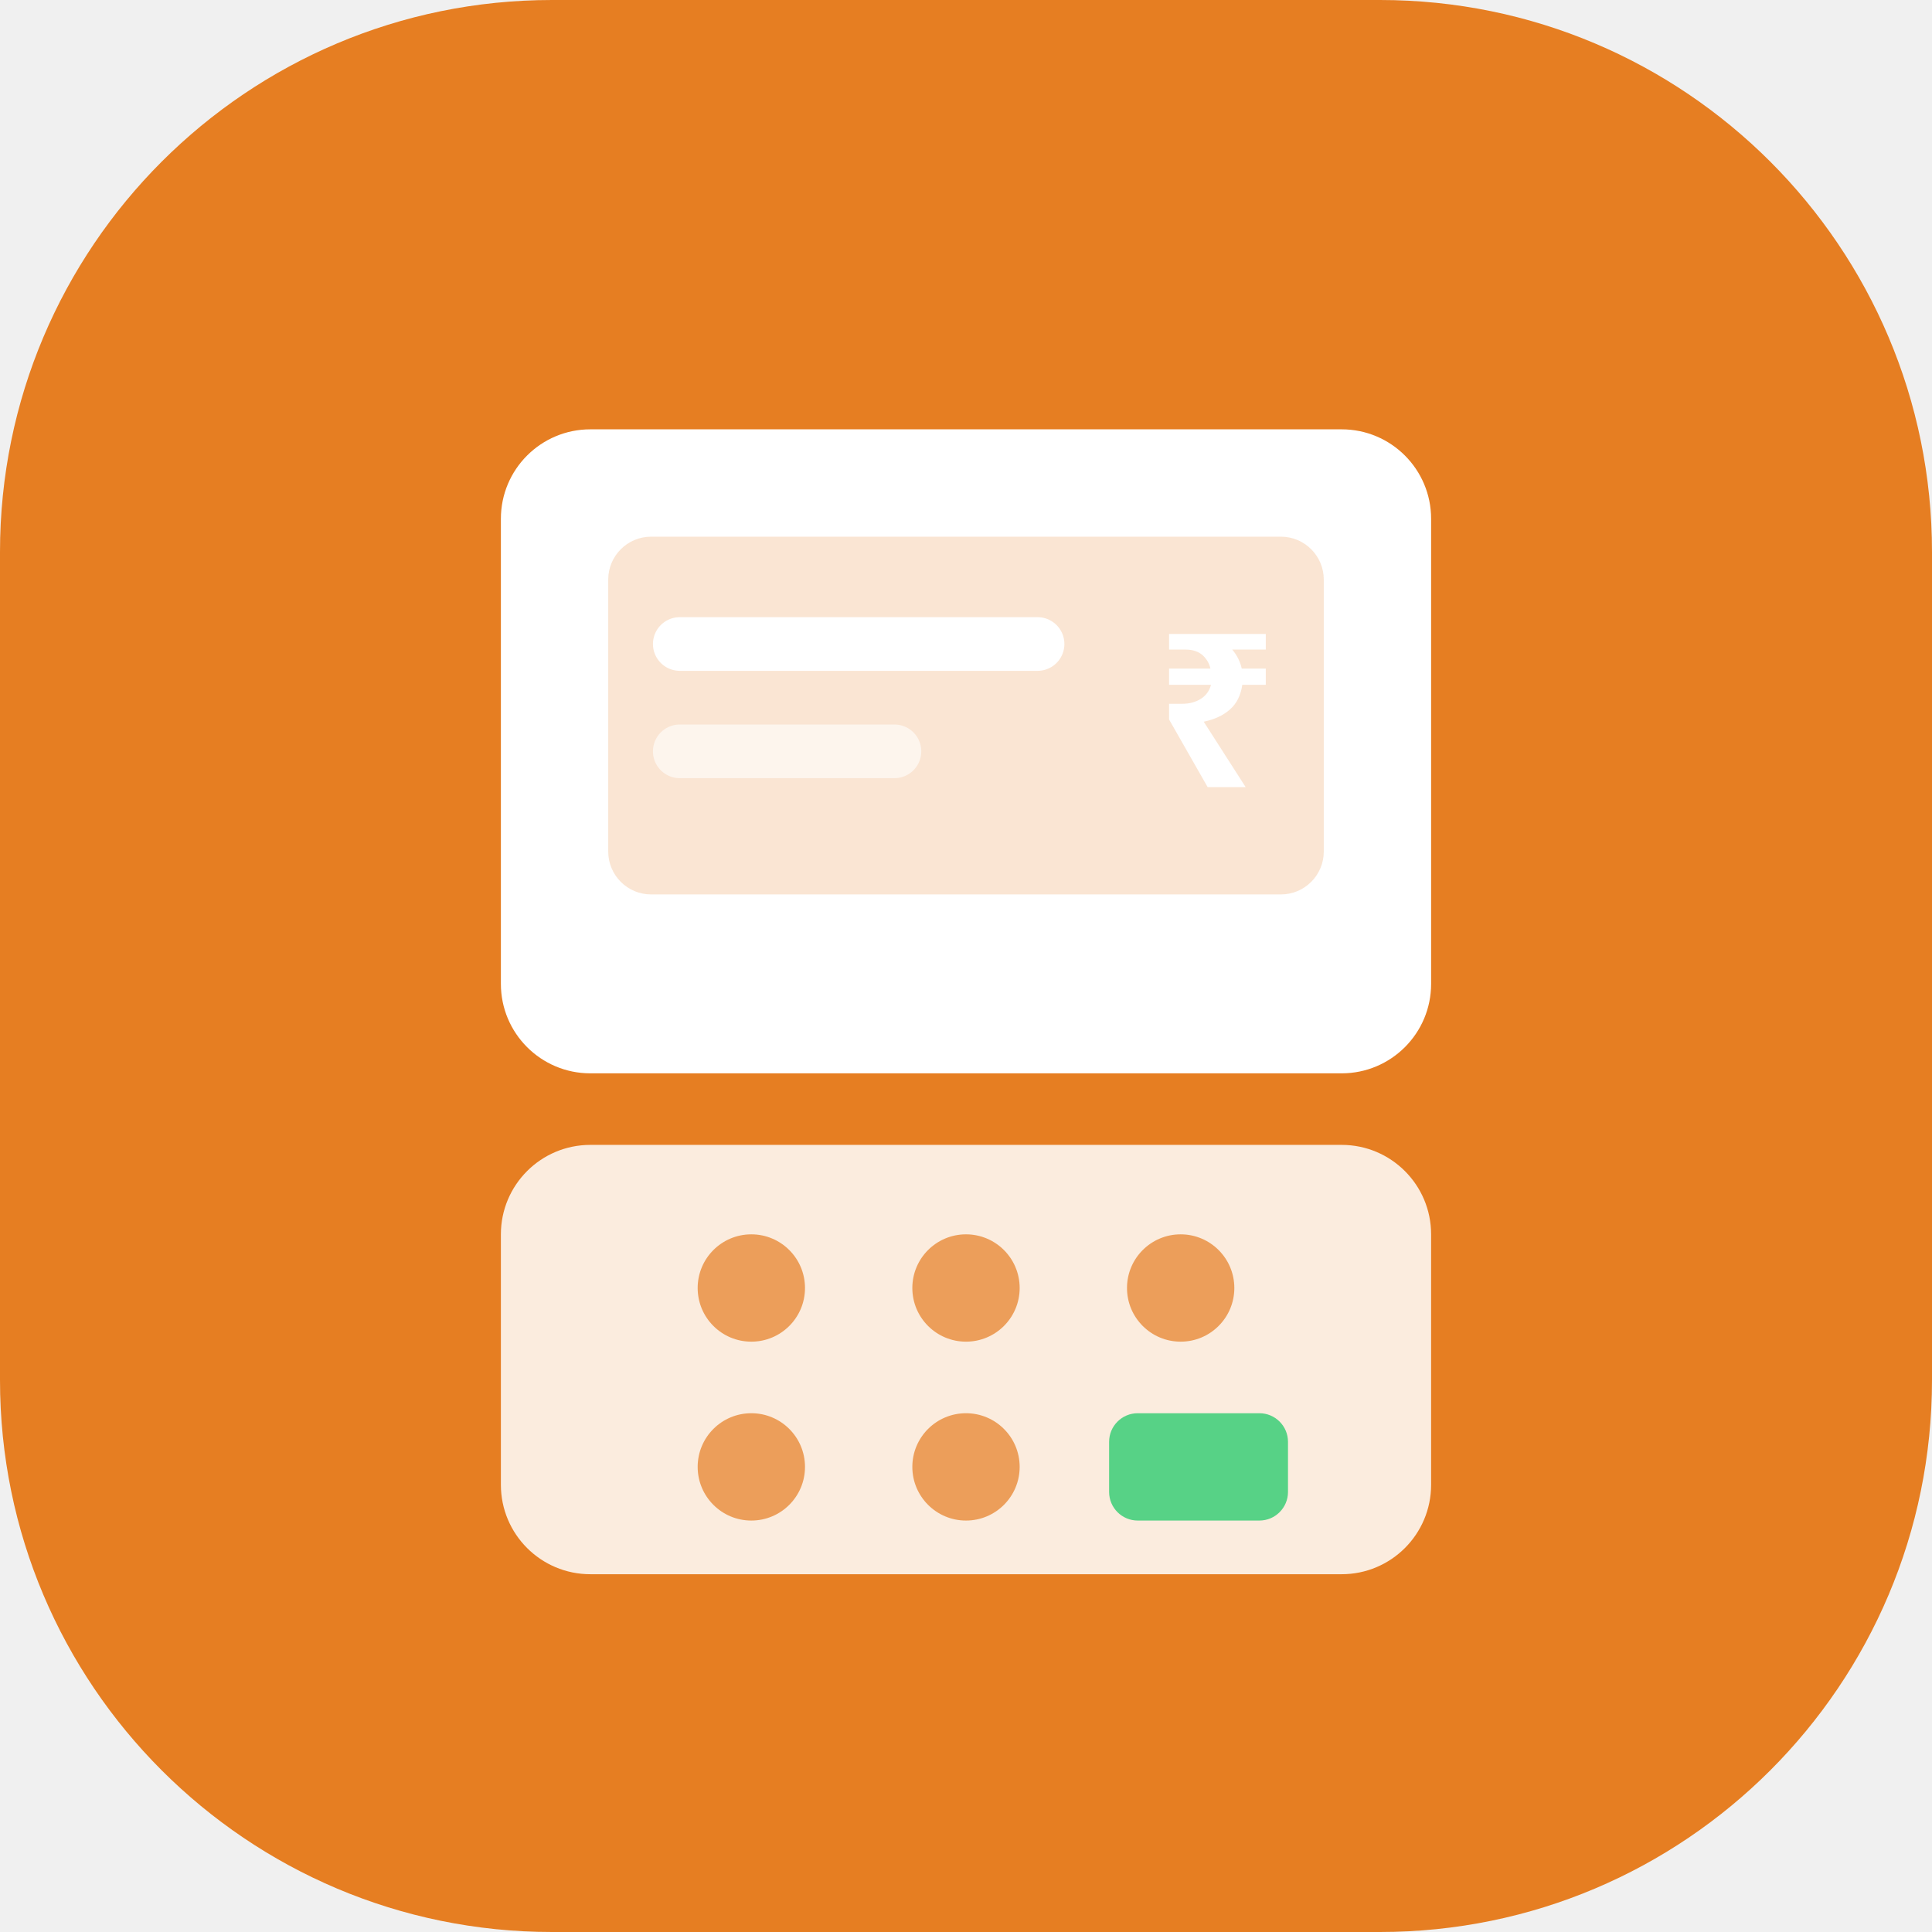
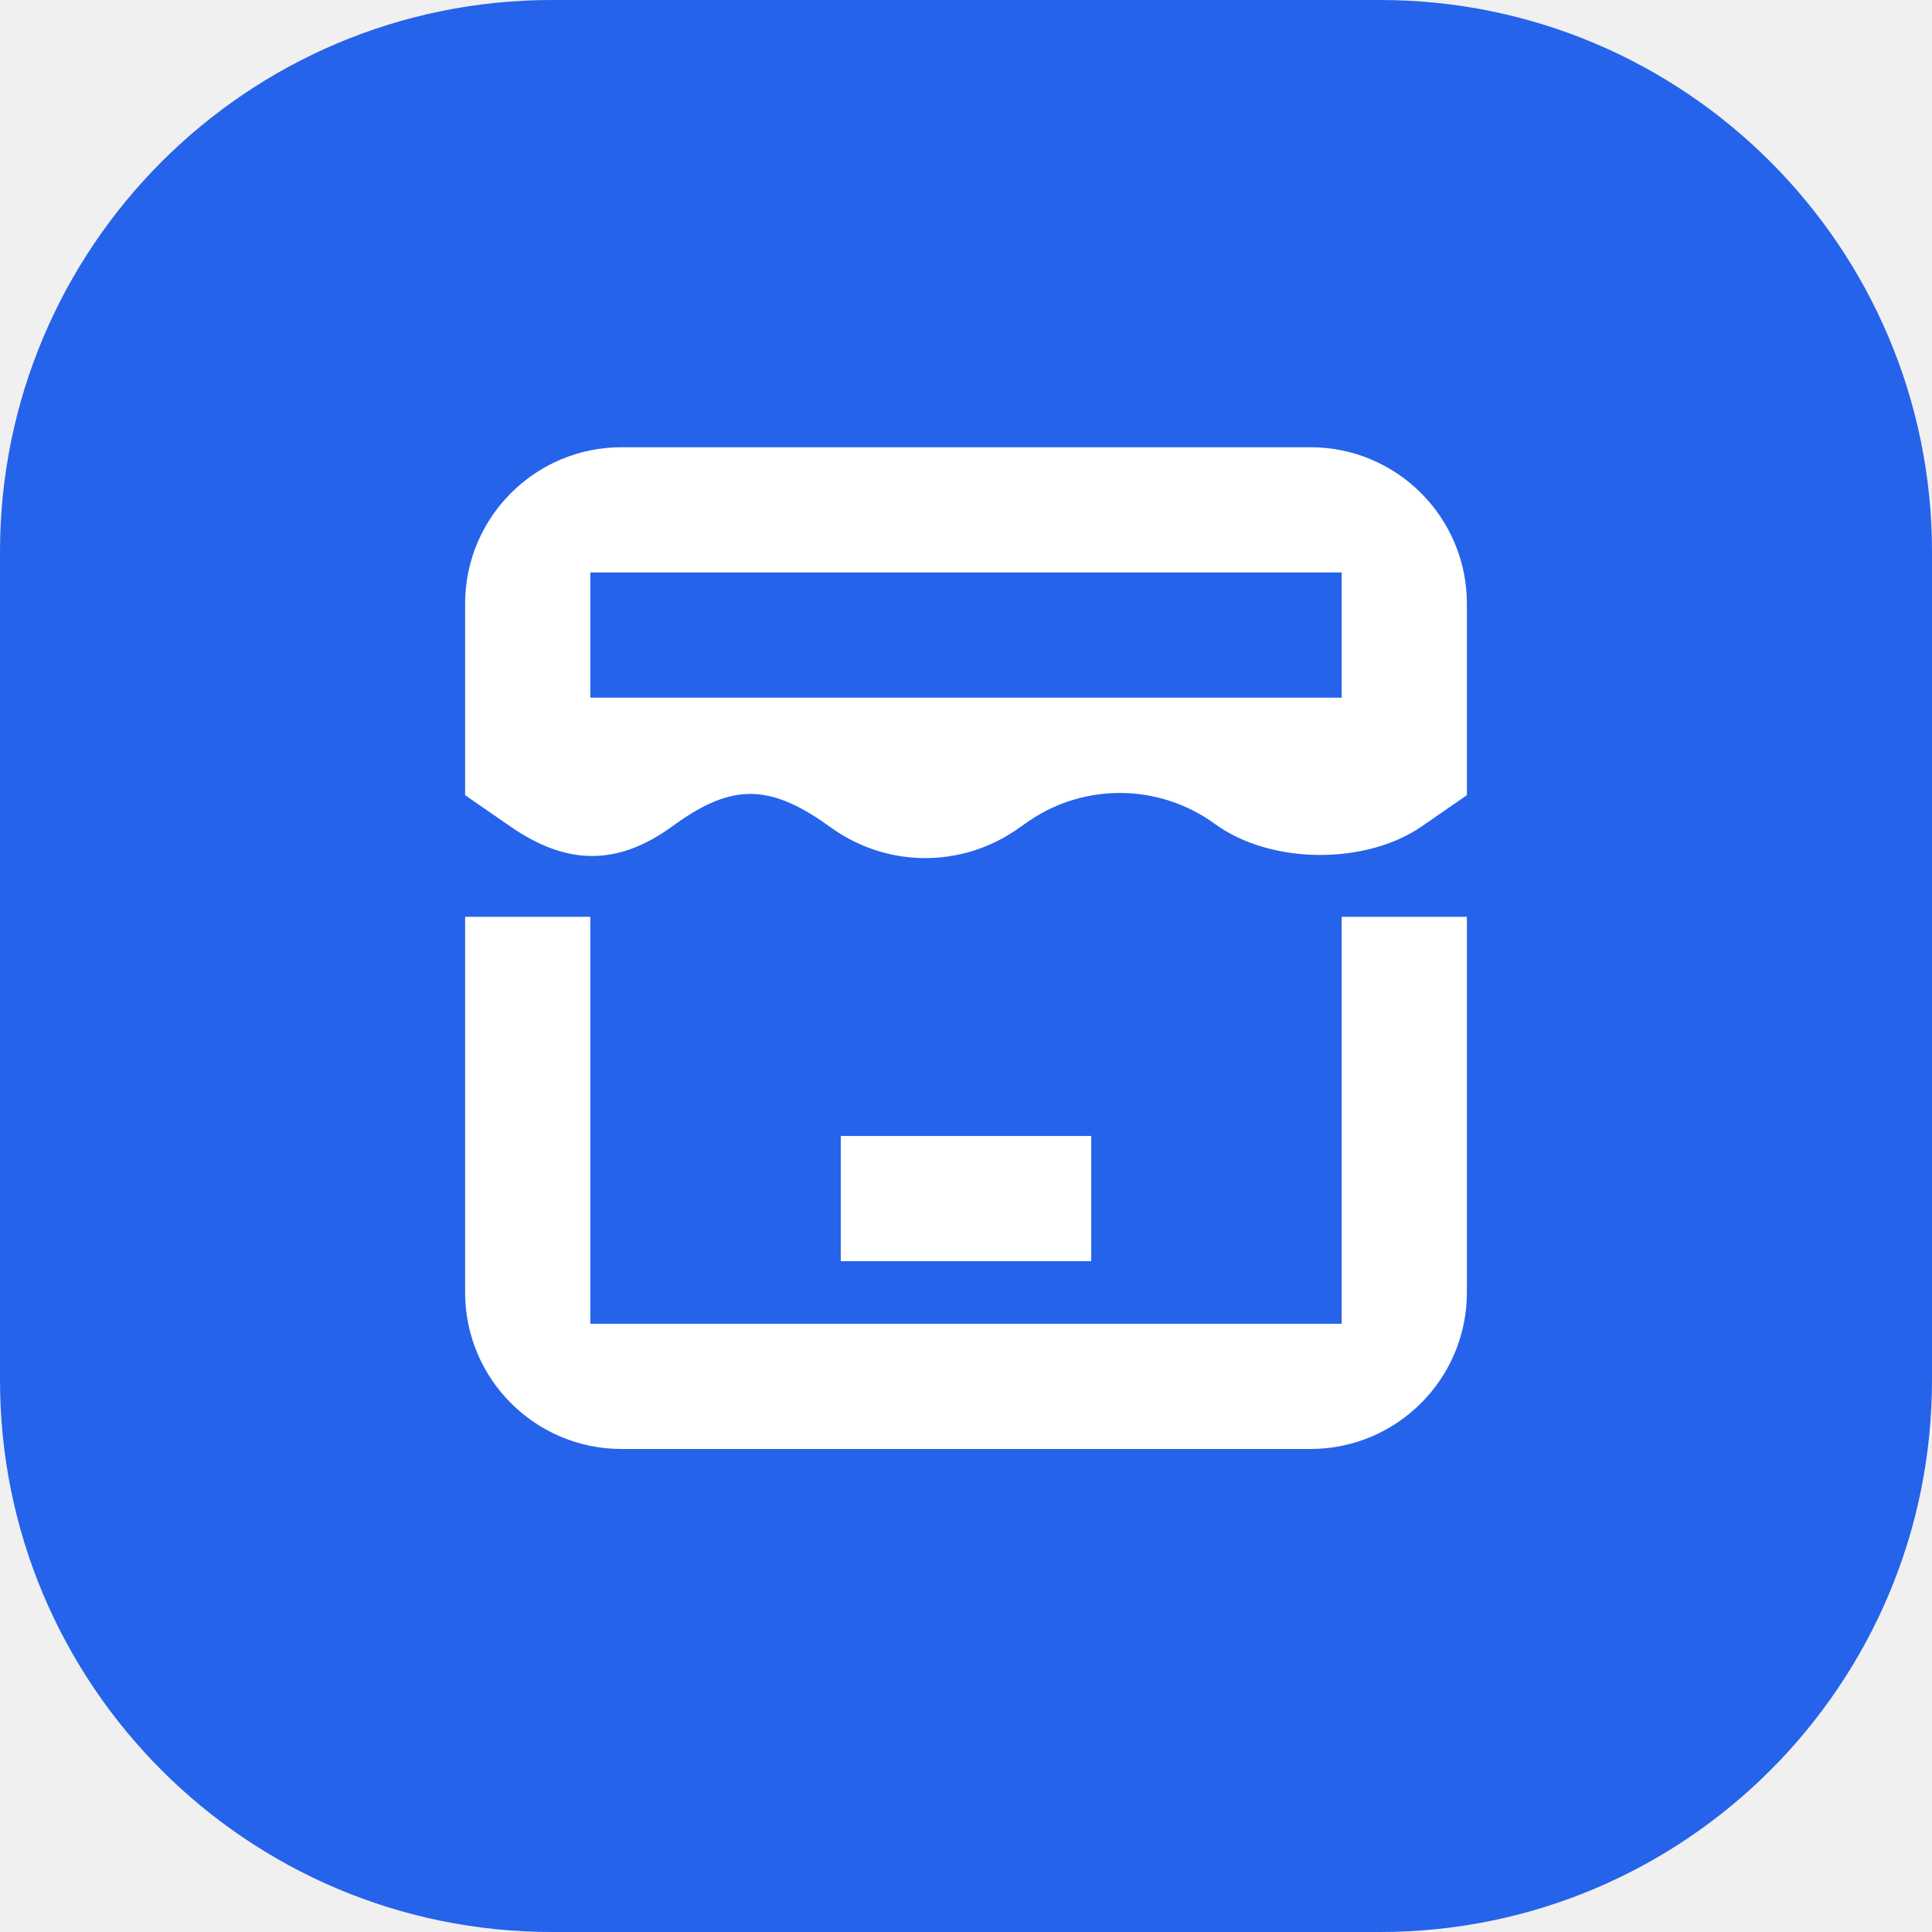
<svg xmlns="http://www.w3.org/2000/svg" width="54" height="54" viewBox="0 0 54 54" fill="none">
-   <path d="M38.571 0H15.429C6.908 0 0 6.908 0 15.429V38.571C0 47.092 6.908 54 15.429 54H38.571C47.092 54 54 47.092 54 38.571V15.429C54 6.908 47.092 0 38.571 0Z" fill="#E67E22" />
-   <g transform="translate(27,27)">
-     <rect x="-13" y="-15" width="26" height="18" rx="2.5" fill="#fff" />
-     <rect x="-10" y="-12" width="20" height="10" rx="1.2" fill="#E67E22" opacity="0.2" />
-     <line x1="-8" y1="-9" x2="2" y2="-9" stroke="#fff" stroke-width="1.5" stroke-linecap="round" />
-     <line x1="-8" y1="-6" x2="-2" y2="-6" stroke="#fff" stroke-width="1.5" stroke-linecap="round" opacity="0.6" />
-     <text x="7" y="-5" text-anchor="middle" font-family="Arial,sans-serif" font-size="6" font-weight="bold" fill="#fff">₹</text>
-     <rect x="-13" y="5" width="26" height="12" rx="2.5" fill="#fff" opacity="0.85" />
-     <circle cx="-6" cy="9" r="1.5" fill="#E67E22" opacity="0.7" />
-     <circle cx="0" cy="9" r="1.5" fill="#E67E22" opacity="0.7" />
-     <circle cx="6" cy="9" r="1.5" fill="#E67E22" opacity="0.7" />
-     <circle cx="-6" cy="14" r="1.5" fill="#E67E22" opacity="0.7" />
-     <circle cx="0" cy="14" r="1.5" fill="#E67E22" opacity="0.7" />
-     <rect x="4" y="12.5" width="5" height="3" rx="0.8" fill="#2ECC71" opacity="0.8" />
-   </g>
+   <path d="M38.571 0H15.429C6.908 0 0 6.908 0 15.429V38.571C0 47.092 6.908 54 15.429 54H38.571C47.092 54 54 47.092 54 38.571V15.429C54 6.908 47.092 0 38.571 0Z" fill="#2563EB" />
+   <path d="M16.5 37C17.375 37 16.892 37 17.375 37H36.625C37.108 37 36.625 37 37.5 37V25.625H41V36.125C41 38.541 39.041 40.5 36.625 40.5H17.375C14.959 40.5 13 38.541 13 36.125V25.625H16.5V37ZM30.5 35.25H23.5V31.75H30.5V35.25ZM36.625 12.5C39.041 12.5 41 14.459 41 16.875V22.226L39.754 23.087C38.178 24.185 35.514 24.166 33.957 23.029C32.42 21.912 30.357 21.873 28.781 22.932L28.391 23.205C26.854 24.244 24.87 24.244 23.332 23.205L22.943 22.932C21.367 21.873 20.341 21.97 18.804 23.087C17.247 24.224 15.822 24.185 14.246 23.087L13 22.226V16.875C13 14.459 14.959 12.5 17.375 12.5H36.625ZM16.5 16C16.5 16 16.5 16.392 16.5 16.875V19.5H37.5V16.875C37.5 16.392 37.5 16 37.5 16H16.5Z" fill="white" />
</svg>
